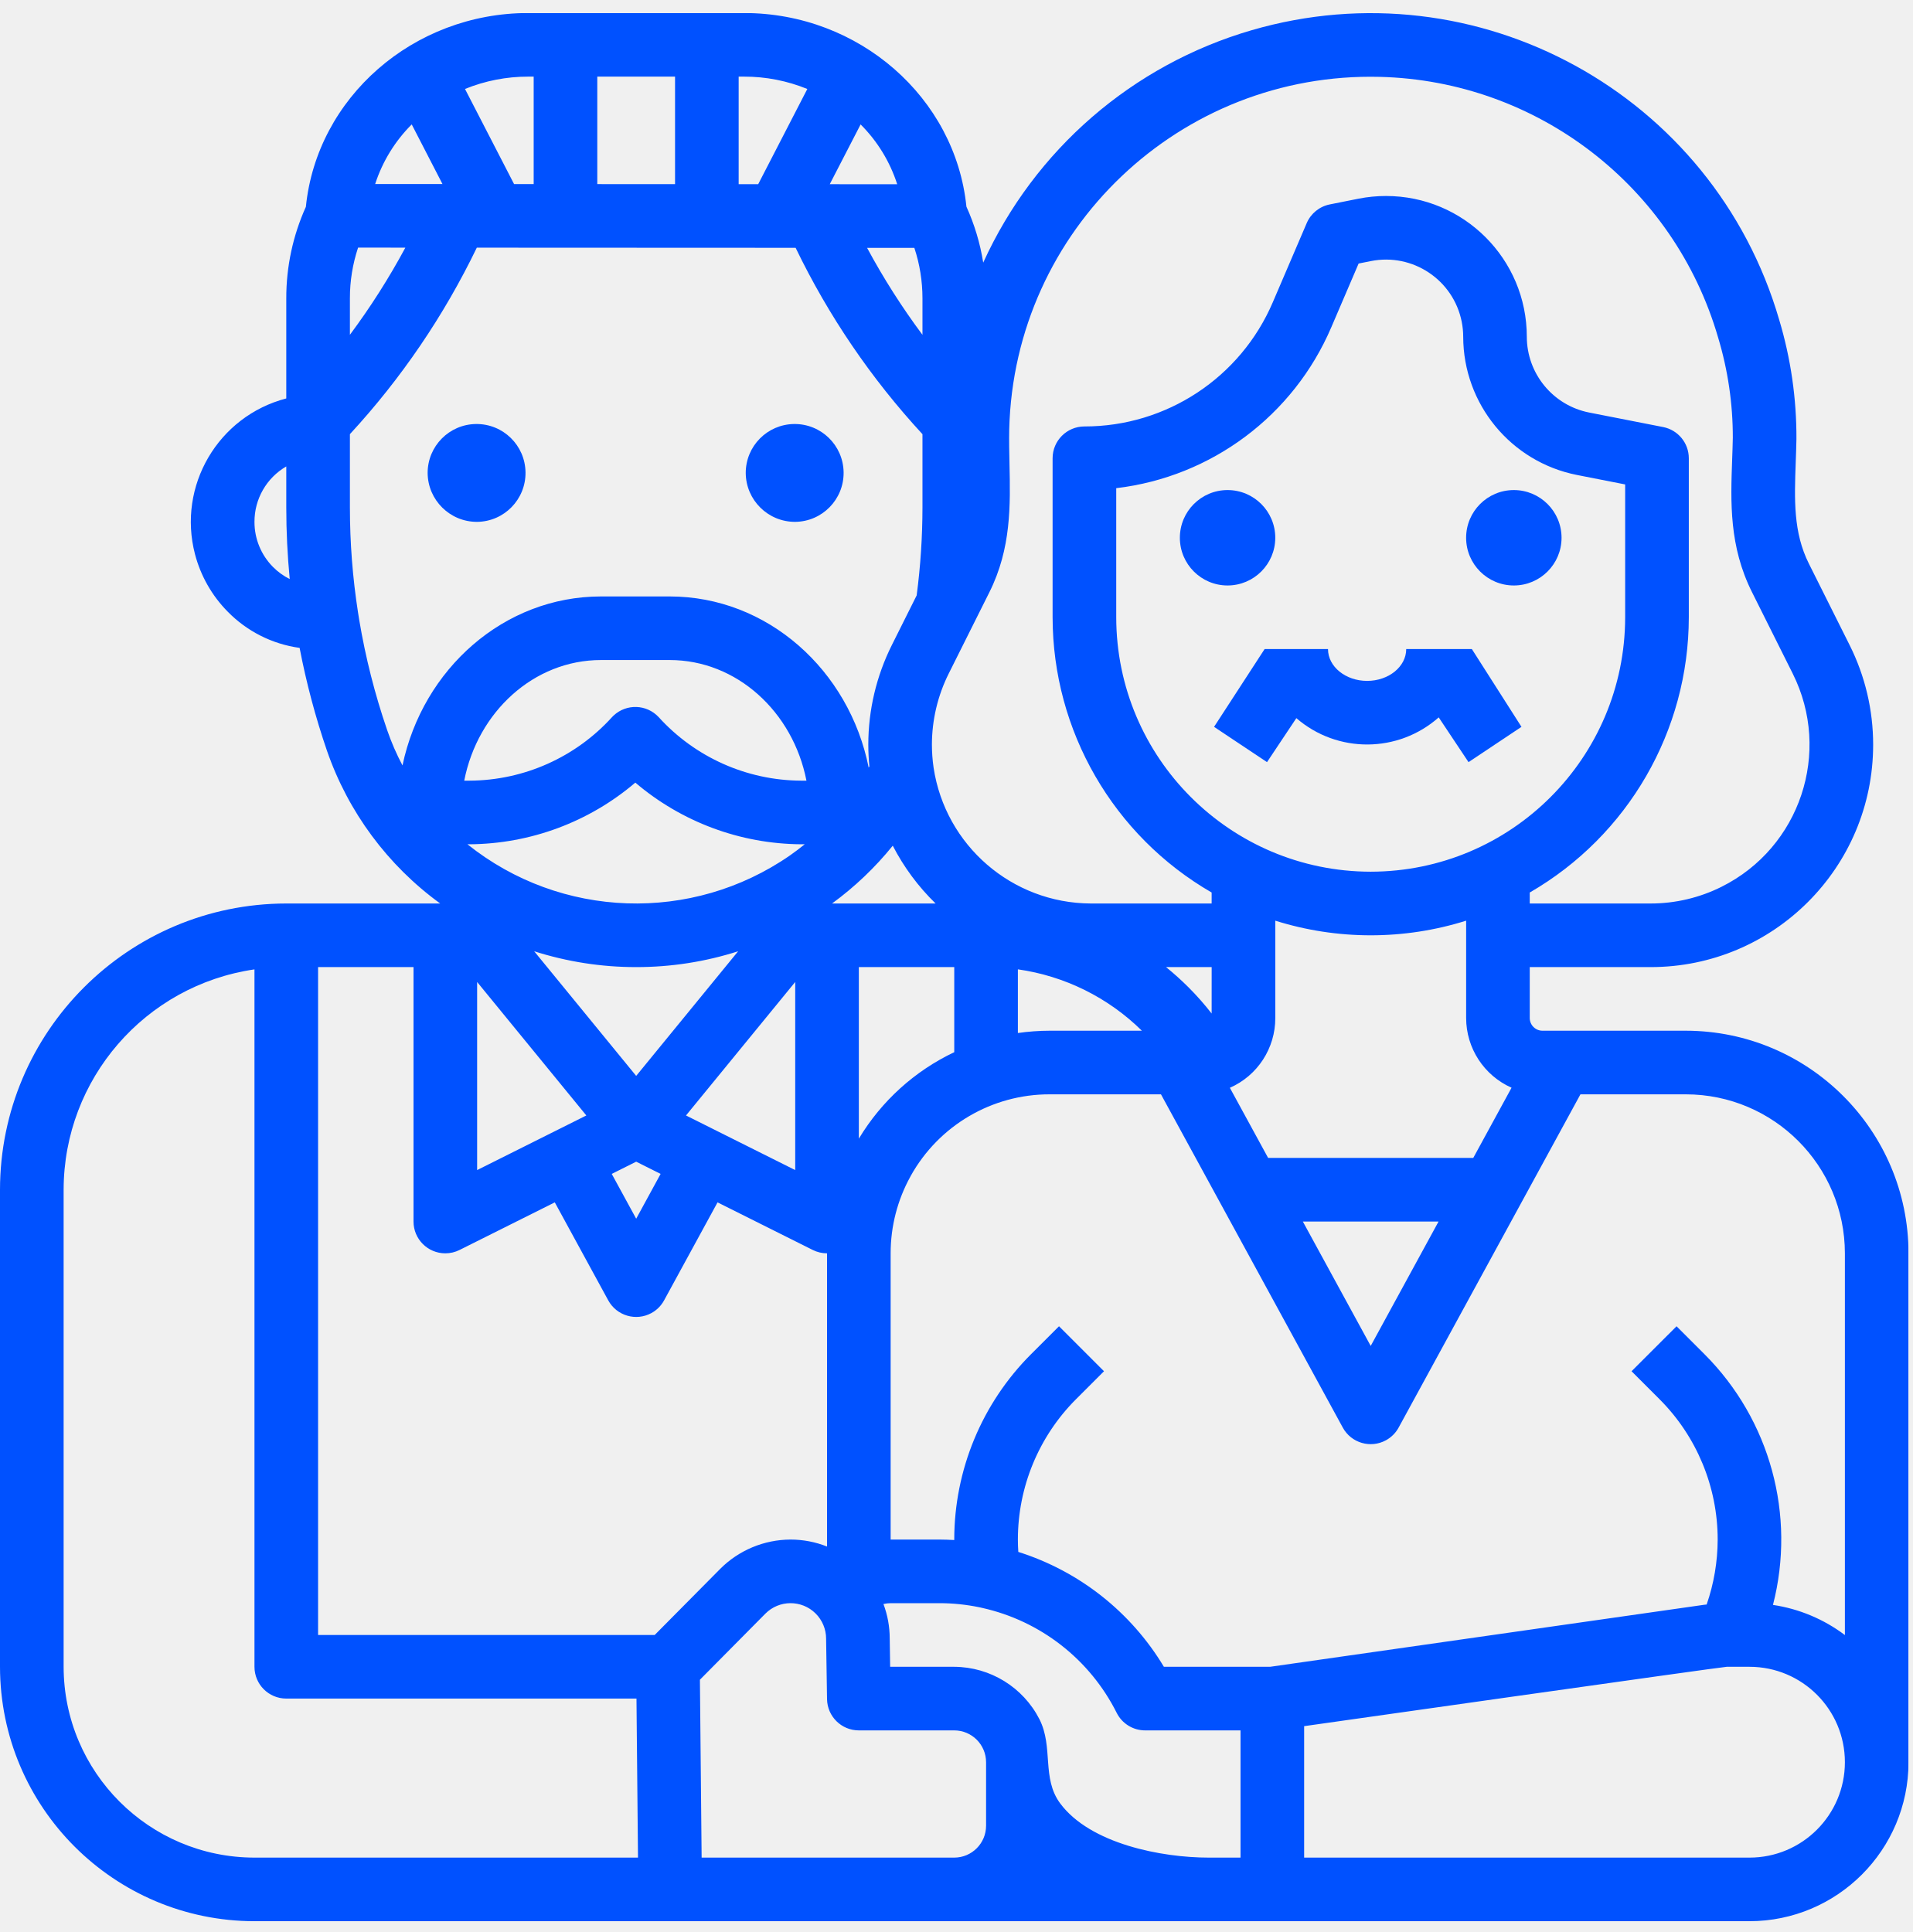
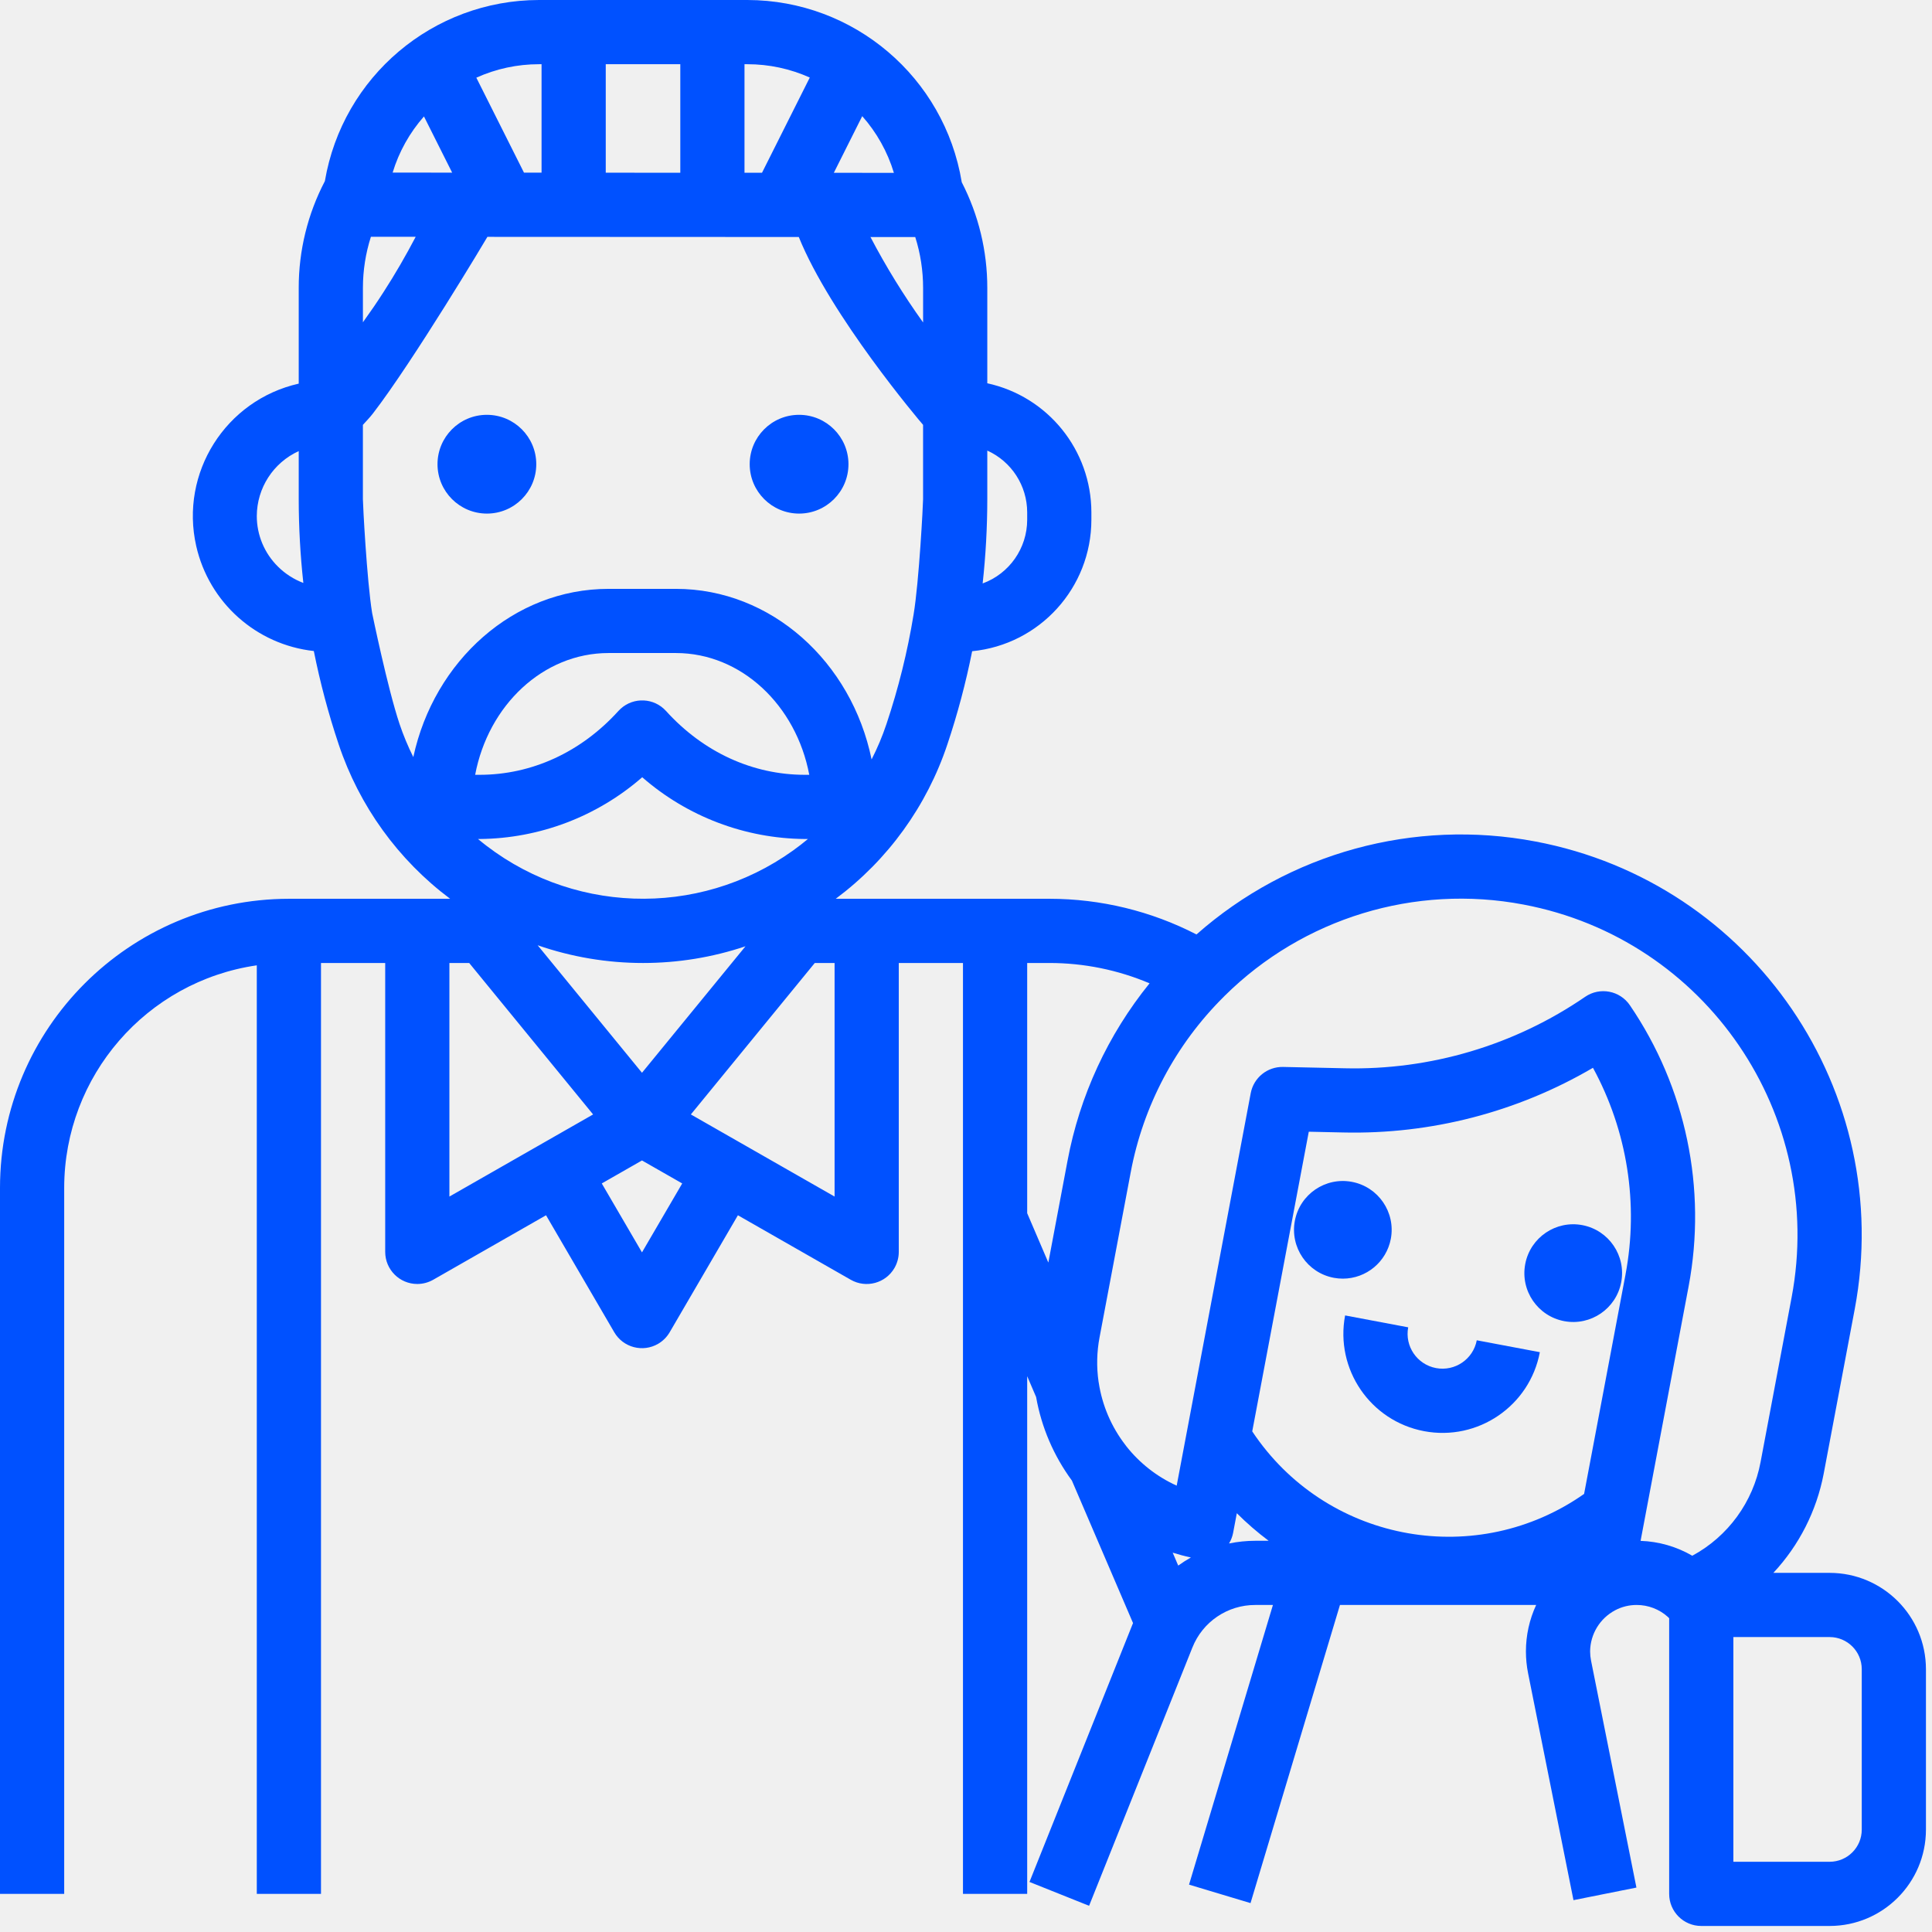
- <svg xmlns="http://www.w3.org/2000/svg" xmlns:xlink="http://www.w3.org/1999/xlink" width="97px" height="98px" viewBox="0 0 97 98" version="1.1">
-   <defs>
-     <polygon id="path-1" points="0 0.208 96.793 0.208 96.793 97 0 97" />
-   </defs>
-   <g id="Page-1" stroke="none" stroke-width="1" fill="none" fill-rule="evenodd">
-     <g id="Educación-Continua" transform="translate(-943, -860)">
-       <g id="Group-14" transform="translate(943, 860)">
-         <path d="M24.198,26.471 C25.569,26.456 26.668,25.332 26.652,23.962 C26.637,22.591 25.514,21.493 24.143,21.508 C22.783,21.523 21.689,22.63 21.688,23.99 C21.698,25.367 22.821,26.477 24.198,26.471" id="Fill-1" fill="#0051FF" />
-         <path d="M40.33,26.471 C41.701,26.456 42.8,25.332 42.785,23.962 C42.769,22.591 41.646,21.493 40.276,21.508 C38.915,21.523 37.821,22.63 37.821,23.99 C37.83,25.367 38.952,26.477 40.33,26.471" id="Fill-3" fill="#0051FF" />
-         <g id="Group-7" transform="translate(0, 0.452667)">
-           <mask id="mask-2" fill="white">
-             <use xlink:href="#path-1" />
-           </mask>
-           <g id="Clip-6" />
-           <path d="M88.727,93.774 L66.141,93.774 L66.141,87.106 C66.141,87.106 87.343,84.095 87.572,84.095 L88.727,84.095 C91.4,84.095 93.566,86.261 93.566,88.934 C93.566,91.607 91.4,93.774 88.727,93.774 L88.727,93.774 Z M61.302,93.774 C58.906,93.774 55.299,93.076 53.772,91.029 C52.816,89.746 53.438,88.178 52.715,86.751 C51.884,85.129 50.219,84.105 48.396,84.095 L45.17,84.095 C45.162,84.095 45.154,84.093 45.145,84.093 L45.123,82.656 C45.122,82.06 45.015,81.47 44.805,80.911 C44.925,80.883 45.048,80.869 45.17,80.868 L47.634,80.868 C48.322,80.867 49.007,80.938 49.68,81.078 L49.706,81.083 C49.733,81.088 49.761,81.095 49.787,81.102 L49.815,81.108 C52.772,81.768 55.275,83.722 56.633,86.429 C56.906,86.976 57.465,87.321 58.076,87.321 L62.915,87.321 L62.915,93.774 L61.302,93.774 Z M35.584,93.774 L35.575,92.883 L35.497,84.751 L38.814,81.402 C39.515,80.694 40.655,80.689 41.364,81.39 C41.705,81.729 41.897,82.189 41.897,82.67 L41.897,82.695 L41.944,85.732 C41.957,86.613 42.675,87.321 43.557,87.321 L48.396,87.321 C49.286,87.322 50.008,88.043 50.01,88.934 L50.01,92.16 C50.008,93.051 49.286,93.773 48.396,93.774 L35.584,93.774 Z M12.906,93.774 C7.563,93.768 3.233,89.438 3.227,84.095 L3.227,59.896 C3.233,54.285 7.353,49.528 12.906,48.719 L12.906,84.095 C12.906,84.986 13.627,85.707 14.519,85.707 L32.28,85.707 L32.29,86.8 L32.357,93.774 L12.906,93.774 Z M18.219,30.999 C18.198,30.875 18.178,30.751 18.157,30.61 C17.884,28.852 17.746,27.076 17.746,25.297 L17.746,21.57 C20.346,18.752 22.514,15.564 24.182,12.11 L40.351,12.117 C42.017,15.569 44.184,18.754 46.784,21.571 L46.784,25.297 C46.782,26.786 46.684,28.273 46.49,29.749 L45.228,32.274 C44.446,33.84 44.038,35.566 44.037,37.317 C44.037,37.683 44.057,38.051 44.091,38.418 C44.08,38.44 44.067,38.461 44.056,38.483 C43.066,33.53 38.917,29.802 33.963,29.802 L30.481,29.802 C25.564,29.802 21.442,33.475 20.413,38.373 C20.107,37.796 19.847,37.196 19.634,36.578 C19.01,34.761 18.537,32.895 18.219,30.999 L18.219,30.999 Z M12.906,26.019 C12.902,24.86 13.517,23.788 14.519,23.207 L14.519,25.297 C14.519,26.503 14.578,27.717 14.694,28.92 C14.378,28.763 14.091,28.555 13.843,28.304 C13.241,27.696 12.904,26.875 12.906,26.019 L12.906,26.019 Z M20.558,12.109 C19.73,13.649 18.79,15.126 17.746,16.529 L17.746,14.678 C17.744,13.804 17.885,12.936 18.161,12.107 L20.558,12.109 Z M20.881,5.858 L22.441,8.883 L19.027,8.881 C19.397,7.741 20.032,6.705 20.881,5.858 L20.881,5.858 Z M27.066,3.434 L27.066,8.885 L26.072,8.885 L23.583,4.06 C24.602,3.645 25.691,3.432 26.79,3.434 L27.066,3.434 Z M30.292,8.886 L30.292,3.434 L34.236,3.434 L34.236,8.888 L30.292,8.886 Z M40.944,4.061 L38.453,8.89 L37.462,8.89 L37.462,3.434 L37.738,3.434 C38.837,3.432 39.926,3.645 40.944,4.061 L40.944,4.061 Z M42.082,8.891 L43.647,5.859 C44.499,6.709 45.135,7.749 45.503,8.893 L42.082,8.891 Z M51.197,23.067 C51.184,22.492 51.172,21.897 51.184,21.323 C51.438,11.196 59.854,3.192 69.98,3.446 C77.965,3.646 84.903,8.991 87.134,16.661 C87.633,18.314 87.885,20.031 87.882,21.756 C87.875,22.131 87.861,22.5 87.848,22.867 C87.77,25.025 87.691,27.258 88.857,29.588 L90.921,33.717 C92.91,37.698 91.295,42.538 87.314,44.527 C86.197,45.086 84.965,45.377 83.716,45.377 L77.583,45.377 L77.583,44.82 C82.571,41.939 85.645,36.618 85.65,30.858 L85.65,22.792 C85.65,22.021 85.104,21.358 84.347,21.209 L80.596,20.473 C78.761,20.11 77.438,18.502 77.434,16.63 C77.434,12.686 74.237,9.489 70.292,9.489 C69.822,9.489 69.353,9.535 68.891,9.627 L67.438,9.917 C66.917,10.022 66.481,10.376 66.272,10.864 L64.551,14.88 C62.916,18.704 59.156,21.182 54.998,21.179 C54.107,21.179 53.384,21.901 53.384,22.792 L53.384,30.858 C53.389,36.618 56.463,41.939 61.45,44.82 L61.45,45.377 L55.319,45.377 C51.327,45.359 47.943,42.434 47.348,38.486 C47.348,38.478 47.345,38.47 47.345,38.463 C47.29,38.083 47.264,37.7 47.263,37.317 C47.265,36.068 47.556,34.835 48.114,33.717 L50.178,29.588 C51.291,27.359 51.243,25.177 51.197,23.067 L51.197,23.067 Z M32.265,48.603 C34.02,48.605 35.764,48.335 37.436,47.8 L32.265,54.122 L27.092,47.8 C28.764,48.333 30.509,48.605 32.265,48.603 L32.265,48.603 Z M23.544,39.146 C24.226,35.654 27.077,33.027 30.48,33.027 L33.963,33.027 C37.366,33.027 40.217,35.654 40.9,39.146 L40.628,39.146 C37.874,39.132 35.253,37.962 33.403,35.921 C32.795,35.269 31.774,35.234 31.122,35.841 C31.095,35.867 31.068,35.894 31.042,35.921 C29.192,37.962 26.57,39.132 23.815,39.146 L23.544,39.146 Z M23.815,42.373 C26.898,42.352 29.875,41.245 32.221,39.245 C34.568,41.245 37.546,42.352 40.628,42.373 L40.813,42.373 C40.571,42.569 40.322,42.758 40.066,42.937 C35.088,46.388 28.435,46.159 23.707,42.373 L23.815,42.373 Z M42.198,45.377 C43.347,44.538 44.383,43.552 45.277,42.445 C45.839,43.533 46.572,44.523 47.45,45.377 L42.198,45.377 Z M61.45,50.958 C61.086,50.491 60.695,50.047 60.277,49.629 C59.915,49.268 59.534,48.925 59.137,48.603 L61.451,48.603 L61.45,50.958 Z M69.517,43.764 C62.393,43.756 56.619,37.983 56.611,30.858 L56.611,24.31 C61.444,23.738 65.603,20.626 67.517,16.151 L68.904,12.915 L69.525,12.791 C71.645,12.368 73.708,13.743 74.132,15.864 C74.182,16.116 74.208,16.373 74.208,16.63 C74.214,20.042 76.627,22.976 79.973,23.639 L82.422,24.12 L82.422,30.858 C82.414,37.983 76.641,43.756 69.517,43.764 L69.517,43.764 Z M72.958,61.509 L69.517,67.819 L66.075,61.509 L72.958,61.509 Z M51.623,48.717 C53.999,49.054 56.203,50.145 57.912,51.83 L53.236,51.83 C52.696,51.831 52.157,51.87 51.623,51.947 L51.623,48.717 Z M43.557,48.603 L48.396,48.603 L48.396,52.919 C46.386,53.873 44.703,55.399 43.557,57.306 L43.557,48.603 Z M34.791,56.129 L40.33,49.358 L40.33,58.899 L34.791,56.129 Z M32.265,58.473 L33.504,59.093 L32.265,61.366 L31.025,59.093 L32.265,58.473 Z M24.198,49.358 L29.737,56.129 L24.198,58.899 L24.198,49.358 Z M76.66,54.722 L74.718,58.283 L64.315,58.283 L62.374,54.725 C63.778,54.109 64.682,52.718 64.678,51.185 L64.678,46.248 C67.828,47.238 71.207,47.238 74.357,46.248 L74.357,51.185 C74.359,52.716 75.262,54.101 76.661,54.722 L76.66,54.722 Z M46.372,12.12 C46.646,12.945 46.784,13.809 46.784,14.678 L46.784,16.531 C45.74,15.13 44.802,13.656 43.975,12.119 L46.372,12.12 Z M33.204,82.481 L16.132,82.481 L16.132,48.603 L20.972,48.603 L20.972,61.509 C20.972,62.4 21.694,63.122 22.585,63.122 C22.836,63.122 23.083,63.064 23.306,62.952 L28.137,60.537 L30.848,65.508 C31.275,66.29 32.255,66.579 33.037,66.152 C33.309,66.003 33.532,65.78 33.68,65.508 L36.391,60.537 L41.222,62.952 C41.446,63.064 41.693,63.122 41.944,63.122 L41.944,77.995 C41.355,77.761 40.728,77.641 40.095,77.641 C38.754,77.645 37.468,78.181 36.522,79.132 L33.204,82.481 Z M93.566,63.122 L93.566,82.485 C92.497,81.679 91.243,81.154 89.918,80.956 C91.092,76.401 89.771,71.565 86.445,68.239 L85.028,66.822 L82.746,69.103 L84.164,70.521 C86.052,72.409 87.113,74.971 87.114,77.641 C87.111,78.763 86.922,79.876 86.555,80.936 C86.514,80.941 86.472,80.943 86.431,80.949 L64.414,84.095 L59.028,84.095 C57.361,81.316 54.734,79.244 51.645,78.268 C51.631,78.06 51.623,77.85 51.623,77.641 C51.623,74.971 52.684,72.409 54.572,70.521 L55.99,69.103 L53.709,66.822 L52.29,68.239 C49.797,70.733 48.397,74.115 48.396,77.641 L48.396,77.665 C48.142,77.651 47.888,77.641 47.634,77.641 L45.17,77.641 L45.17,63.122 C45.169,61.761 45.513,60.421 46.171,59.229 C46.179,59.214 46.186,59.199 46.194,59.185 C47.618,56.633 50.313,55.052 53.236,55.057 L58.88,55.057 L68.101,71.961 C68.527,72.743 69.507,73.031 70.289,72.605 C70.561,72.457 70.785,72.233 70.933,71.961 L80.154,55.057 L85.5,55.057 C89.953,55.061 93.561,58.67 93.566,63.122 L93.566,63.122 Z M85.5,51.83 L78.229,51.83 C77.872,51.83 77.583,51.541 77.583,51.185 L77.583,48.603 L83.716,48.603 C89.947,48.604 94.999,43.553 94.999,37.321 C95,35.569 94.592,33.842 93.808,32.274 L91.742,28.144 C90.944,26.551 91.004,24.898 91.073,22.982 C91.087,22.599 91.101,22.21 91.108,21.817 C91.117,19.767 90.822,17.726 90.232,15.762 C86.898,4.319 74.917,-2.254 63.474,1.081 C57.437,2.84 52.468,7.145 49.865,12.869 C49.709,11.889 49.423,10.934 49.013,10.03 C48.451,4.496 43.565,0.208 37.738,0.208 L26.79,0.208 C20.955,0.208 16.072,4.498 15.513,10.038 C14.855,11.496 14.516,13.078 14.519,14.678 L14.519,19.758 C11.059,20.661 8.986,24.197 9.889,27.657 C10.176,28.756 10.746,29.76 11.544,30.569 C12.523,31.571 13.808,32.22 15.195,32.411 C15.534,34.18 15.998,35.923 16.582,37.626 C17.658,40.737 19.663,43.443 22.325,45.377 L14.519,45.377 C6.504,45.386 0.009,51.882 -6.59863945e-05,59.896 L-6.59863945e-05,84.095 C0.008,91.219 5.782,96.992 12.906,97 L88.727,97 C93.179,96.995 96.787,93.387 96.793,88.934 L96.793,63.122 C96.785,56.889 91.734,51.837 85.5,51.83 L85.5,51.83 Z" id="Fill-5" fill="#0051FF" mask="url(#mask-2)" />
-         </g>
-         <path d="M64.677,27.278 C64.677,25.942 63.593,24.858 62.257,24.858 C60.921,24.858 59.838,25.942 59.838,27.278 C59.838,28.614 60.921,29.698 62.257,29.698 C63.593,29.697 64.676,28.614 64.677,27.278" id="Fill-8" fill="#0051FF" />
-         <path d="M76.776,24.858 C75.44,24.858 74.356,25.942 74.356,27.278 C74.356,28.614 75.44,29.698 76.776,29.698 C78.112,29.698 79.196,28.614 79.196,27.278 C79.195,25.942 78.112,24.859 76.776,24.858" id="Fill-10" fill="#0051FF" />
-         <path d="M71.318,32.924 C71.318,33.814 70.428,34.538 69.335,34.538 C68.241,34.538 67.351,33.814 67.351,32.924 L64.136,32.924 L61.573,36.869 L64.258,38.659 L65.746,36.427 C67.822,38.224 70.908,38.208 72.966,36.389 L74.478,38.659 L77.163,36.869 L74.647,32.924 L71.318,32.924 Z" id="Fill-12" fill="#0051FF" />
-       </g>
-     </g>
-   </g>
+ <svg xmlns="http://www.w3.org/2000/svg" width="97" height="97" viewBox="0 0 97 97" fill="none">
+   <path fill-rule="evenodd" clip-rule="evenodd" d="M24.447 25.786C25.817 25.785 26.926 24.673 26.925 23.304C26.923 21.934 25.811 20.826 24.442 20.827C23.073 20.828 21.966 21.938 21.966 23.306C21.967 24.676 23.078 25.785 24.447 25.786Z" fill="#0051FF" />
+   <path fill-rule="evenodd" clip-rule="evenodd" d="M40.121 25.786C41.491 25.785 42.6 24.673 42.599 23.304C42.597 21.934 41.485 20.826 40.116 20.827C38.748 20.828 37.64 21.938 37.64 23.306C37.641 24.676 38.752 25.785 40.121 25.786Z" fill="#0051FF" />
+   <path fill-rule="evenodd" clip-rule="evenodd" d="M93.473 91.862C93.473 92.752 92.751 93.473 91.862 93.474H87.027V82.192H91.862C92.751 82.194 93.473 82.914 93.473 83.804V91.862ZM82.369 77.362L84.781 64.58C85.706 59.671 84.644 54.595 81.83 50.468C81.328 49.733 80.326 49.543 79.59 50.044C79.59 50.045 79.59 50.045 79.589 50.045C76.038 52.481 71.811 53.737 67.506 53.635L64.414 53.568C63.627 53.554 62.944 54.108 62.796 54.881L59.078 74.59C58.084 74.14 57.213 73.457 56.539 72.599C56.528 72.583 56.517 72.568 56.506 72.553C55.801 71.642 55.34 70.567 55.166 69.429C55.163 69.408 55.16 69.388 55.155 69.368C55.049 68.628 55.066 67.875 55.206 67.14L56.766 58.877C57.391 55.525 59.023 52.444 61.444 50.042C61.46 50.027 61.474 50.011 61.489 49.996C65.43 46.093 71.04 44.38 76.489 45.415C85.653 47.144 91.68 55.974 89.952 65.138L88.394 73.401C88.021 75.408 86.761 77.139 84.965 78.109C84.175 77.65 83.283 77.393 82.369 77.362ZM61.706 77.493C61.805 77.329 61.875 77.15 61.911 76.961L62.097 75.974C62.596 76.472 63.13 76.935 63.695 77.358H63.026C62.583 77.359 62.141 77.404 61.706 77.493ZM59.155 78.603L58.877 77.954C59.177 78.049 59.482 78.13 59.792 78.196C59.572 78.32 59.36 78.455 59.155 78.603ZM81.614 63.983L79.533 75.005C74.185 78.762 66.804 77.471 63.047 72.123C62.988 72.038 62.929 71.952 62.871 71.865L65.71 56.82L67.437 56.858C71.837 56.961 76.18 55.837 79.978 53.611C81.703 56.776 82.28 60.44 81.613 63.983H81.614ZM51.572 48.349H52.694C54.419 48.349 56.127 48.696 57.716 49.37C55.624 51.952 54.209 55.014 53.597 58.281L52.634 63.39L51.572 60.911V48.349ZM41.902 60.076L34.686 55.953L40.907 48.349H41.902V60.076ZM32.232 62.878L30.213 59.417L32.232 58.263L34.252 59.417L32.232 62.878ZM22.563 48.349H23.557L29.778 55.953L22.563 60.076V48.349ZM32.285 48.349C34.034 48.35 35.772 48.066 37.429 47.51L32.232 53.861L26.994 47.459C28.696 48.048 30.484 48.349 32.285 48.349ZM18.684 30.78C18.416 29.126 18.22 25.302 18.22 25.065V21.331C18.385 21.148 18.564 20.967 18.727 20.755C20.749 18.131 24.438 11.957 24.471 11.892L40.105 11.899C41.7 15.849 46.18 21.146 46.345 21.33V25.065C46.345 25.308 46.145 29.194 45.868 30.857C45.563 32.72 45.108 34.556 44.508 36.347C44.304 36.959 44.054 37.554 43.76 38.128C42.756 33.235 38.733 29.565 33.934 29.565H30.552C25.792 29.565 21.795 33.176 20.751 38.011C20.482 37.472 20.251 36.916 20.059 36.346C19.458 34.551 18.684 30.78 18.684 30.78ZM12.893 25.911C12.897 24.505 13.719 23.231 14.998 22.648V25.065C14.999 26.469 15.077 27.872 15.23 29.268C14.752 29.087 14.317 28.807 13.955 28.447C13.276 27.777 12.893 26.864 12.893 25.911ZM21.286 5.846L22.701 8.667L19.713 8.666C20.029 7.624 20.566 6.662 21.286 5.846ZM18.221 14.456C18.221 13.585 18.356 12.718 18.622 11.888H20.871C20.376 12.834 19.84 13.76 19.263 14.654C18.931 15.173 18.581 15.681 18.221 16.181V14.456ZM27.19 3.224V8.669H26.308L23.915 3.9C24.905 3.453 25.978 3.223 27.064 3.224H27.19ZM30.413 8.671V3.224H34.156V8.673L30.413 8.671ZM40.657 3.893L38.258 8.674H37.379V3.224H37.525C38.605 3.223 39.672 3.452 40.657 3.893ZM41.864 8.676L43.29 5.832C44.019 6.654 44.561 7.625 44.88 8.678L41.864 8.676ZM45.952 11.902C46.214 12.728 46.346 13.589 46.346 14.456V16.189C45.366 14.823 44.483 13.39 43.703 11.9L45.952 11.902ZM51.572 25.722V26.1C51.569 27.528 50.676 28.803 49.336 29.293C49.49 27.889 49.568 26.478 49.569 25.065V22.622C50.787 23.173 51.57 24.385 51.572 25.722ZM23.856 38.901C24.515 35.412 27.267 32.787 30.552 32.787H33.935C37.22 32.787 39.973 35.412 40.631 38.901H40.411C37.786 38.901 35.31 37.763 33.438 35.695C32.84 35.036 31.821 34.985 31.162 35.583C31.122 35.619 31.085 35.656 31.049 35.695C29.177 37.763 26.7 38.901 24.076 38.901H23.856ZM23.999 42.124H24.076C27.082 42.099 29.979 40.999 32.244 39.023C34.509 41 37.406 42.099 40.411 42.124H40.564C40.324 42.323 40.077 42.516 39.821 42.699C35.032 46.135 28.526 45.898 23.999 42.124ZM91.862 78.969H89.035C90.328 77.584 91.203 75.861 91.56 74L93.119 65.736C95.178 54.823 88 44.307 77.085 42.248H77.084C70.997 41.092 64.717 42.815 60.072 46.916C57.791 45.74 55.26 45.126 52.694 45.125H41.96C44.578 43.175 46.535 40.468 47.566 37.369C48.078 35.84 48.493 34.278 48.809 32.696C52.202 32.361 54.79 29.51 54.795 26.1V25.722C54.791 22.603 52.616 19.907 49.569 19.243V14.456C49.571 12.611 49.132 10.791 48.287 9.15C47.42 3.879 42.866 0.008 37.525 0H27.064C21.742 0.006 17.201 3.846 16.311 9.093C15.446 10.748 14.995 12.589 14.998 14.456V19.261C11.326 20.091 9.022 23.74 9.851 27.412C10.493 30.251 12.864 32.368 15.756 32.686C16.073 34.272 16.489 35.836 17.003 37.369C18.036 40.464 19.989 43.17 22.6 45.125H14.505C6.498 45.135 0.009 51.623 0 59.63V95.086H3.223V59.63C3.231 54.025 7.347 49.273 12.893 48.466V95.086H16.116V48.349H19.34V62.853C19.34 63.743 20.061 64.465 20.951 64.465C21.232 64.465 21.507 64.391 21.751 64.252L27.415 61.015L30.84 66.888C31.288 67.657 32.275 67.917 33.044 67.468C33.283 67.328 33.483 67.128 33.623 66.888L37.048 61.015L42.712 64.252C43.484 64.695 44.469 64.428 44.912 63.656C45.051 63.411 45.125 63.135 45.125 62.853V48.349H48.348V95.086H51.572V69.095L52.02 70.14C52.288 71.658 52.903 73.093 53.817 74.335L56.887 81.492C56.882 81.502 56.876 81.513 56.872 81.524L51.687 94.487L54.68 95.684L59.865 82.721C60.378 81.426 61.632 80.577 63.026 80.581H63.91L59.698 94.622L62.785 95.549L67.275 80.581H77.126C76.787 81.311 76.612 82.107 76.612 82.912C76.612 83.281 76.649 83.649 76.721 84.011L79 95.401L82.16 94.769L79.883 83.381C79.852 83.227 79.836 83.07 79.835 82.912C79.843 82.044 80.327 81.25 81.095 80.845C81.428 80.669 81.8 80.579 82.176 80.581C82.751 80.581 83.305 80.793 83.733 81.176C83.758 81.197 83.78 81.222 83.804 81.246V95.086C83.804 95.976 84.525 96.697 85.415 96.697H91.862C94.531 96.694 96.694 94.531 96.696 91.862V83.804C96.694 81.135 94.531 78.972 91.862 78.969Z" fill="#0051FF" />
+   <path fill-rule="evenodd" clip-rule="evenodd" d="M69.829 62.199C70.079 60.868 69.203 59.587 67.873 59.337C66.542 59.087 65.261 59.962 65.011 61.293C64.761 62.624 65.636 63.905 66.967 64.155C67.116 64.183 67.268 64.197 67.42 64.197C68.599 64.195 69.609 63.357 69.829 62.199Z" fill="#0051FF" />
+   <path fill-rule="evenodd" clip-rule="evenodd" d="M76.576 63.472C76.328 64.804 77.207 66.084 78.539 66.332C79.866 66.578 81.142 65.706 81.395 64.382C81.651 63.051 80.779 61.766 79.449 61.511C78.118 61.256 76.833 62.129 76.578 63.459C76.578 63.463 76.576 63.468 76.576 63.472Z" fill="#0051FF" />
+   <path fill-rule="evenodd" clip-rule="evenodd" d="M72.098 68.687C71.147 68.508 70.522 67.593 70.701 66.641L67.534 66.044C67.024 68.743 68.8 71.345 71.5 71.855C74.2 72.364 76.802 70.59 77.311 67.889L74.144 67.292C73.964 68.241 73.048 68.866 72.098 68.687Z" fill="#0051FF" />
</svg>
